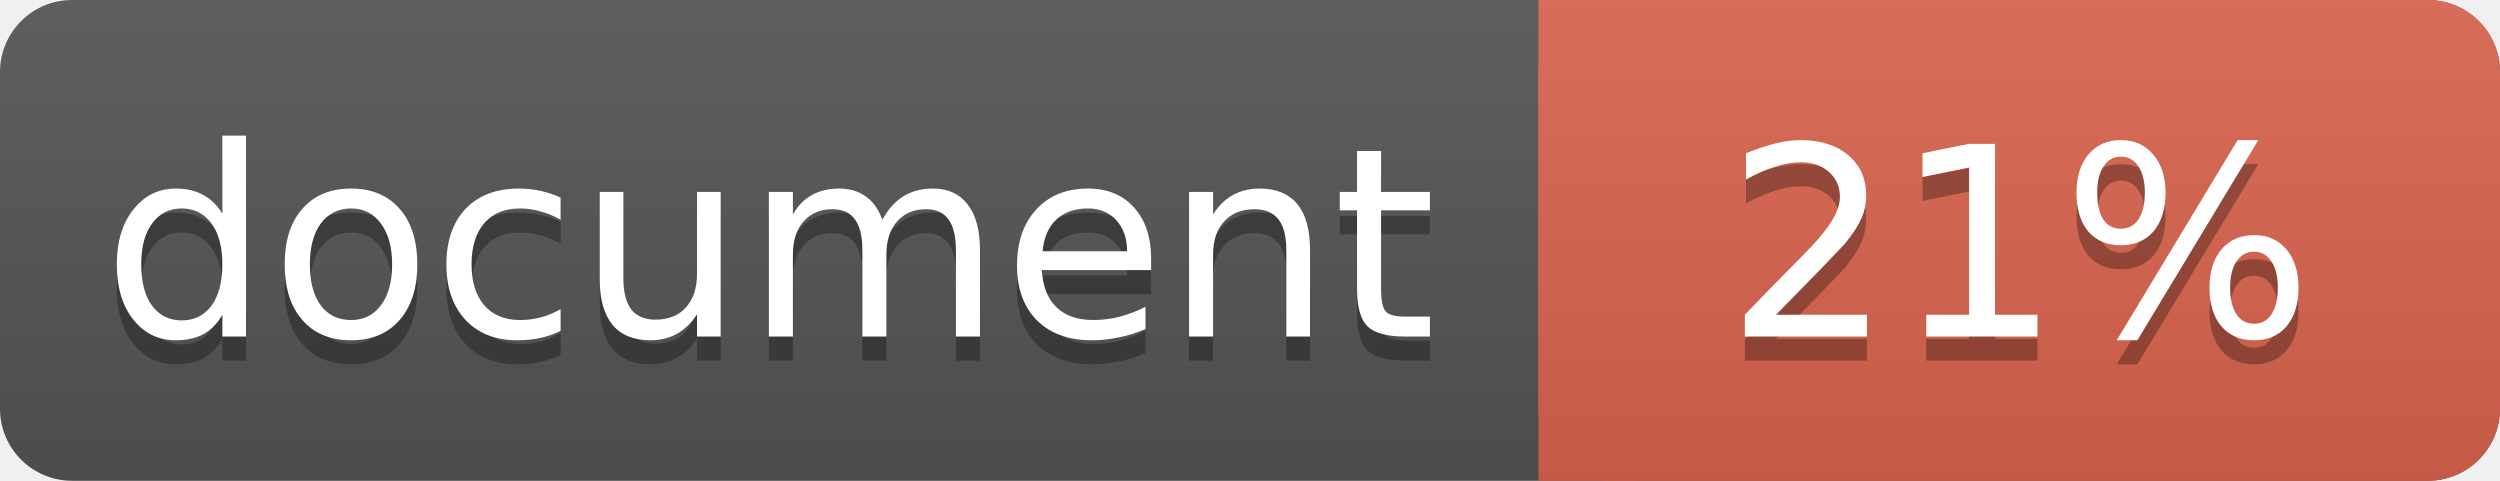
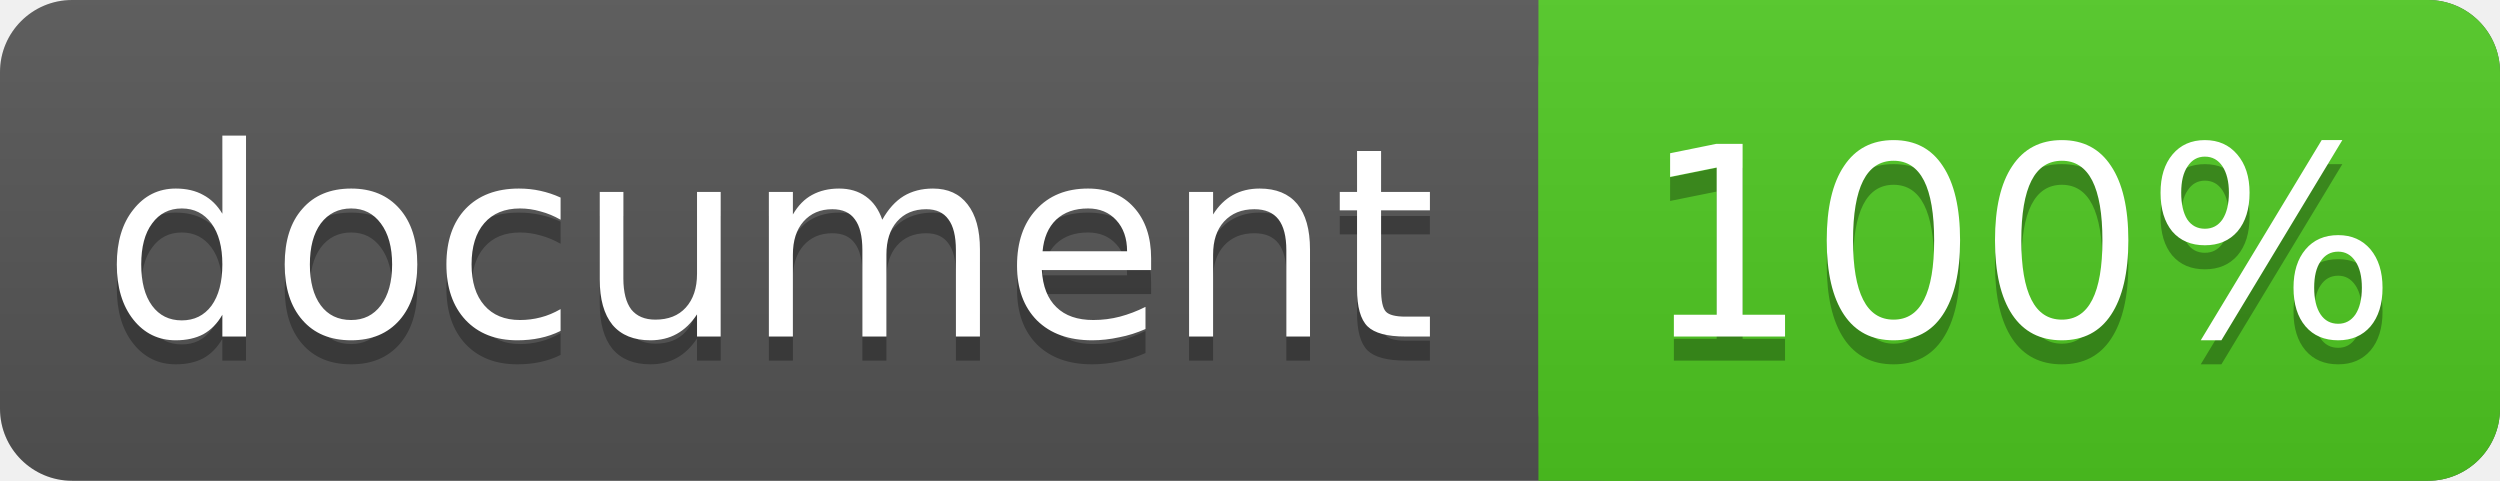
<svg xmlns="http://www.w3.org/2000/svg" width="104" height="20">
  <linearGradient id="a" x2="0" y2="100%">
    <stop offset="0" stop-color="#bbb" stop-opacity=".1" />
    <stop offset="1" stop-opacity=".1" />
  </linearGradient>
  <rect rx="3" width="104" height="20" fill="#555" />
-   <rect rx="3" x="64" width="40" height="20" fill="#db654f" />
-   <path fill="#db654f" d="M64 0h4v20h-4z" />
+   <rect rx="3" x="64" width="40" height="20" fill="#4fc921" />
+   <path fill="#4fc921" d="M64 0h4v20h-4z" />
  <rect rx="3" width="104" height="20" fill="url(#a)" />
  <g fill="#fff" text-anchor="middle" font-family="DejaVu Sans,Verdana,Geneva,sans-serif" font-size="11">
    <text x="32" y="15" fill="#010101" fill-opacity=".3">document</text>
    <text x="32" y="14">document</text>
-     <text x="84" y="15" fill="#010101" fill-opacity=".3">21%</text>
-     <text x="84" y="14">21%</text>
+     <text x="84" y="15" fill="#010101" fill-opacity=".3">100%</text>
+     <text x="84" y="14">100%</text>
  </g>
</svg>
